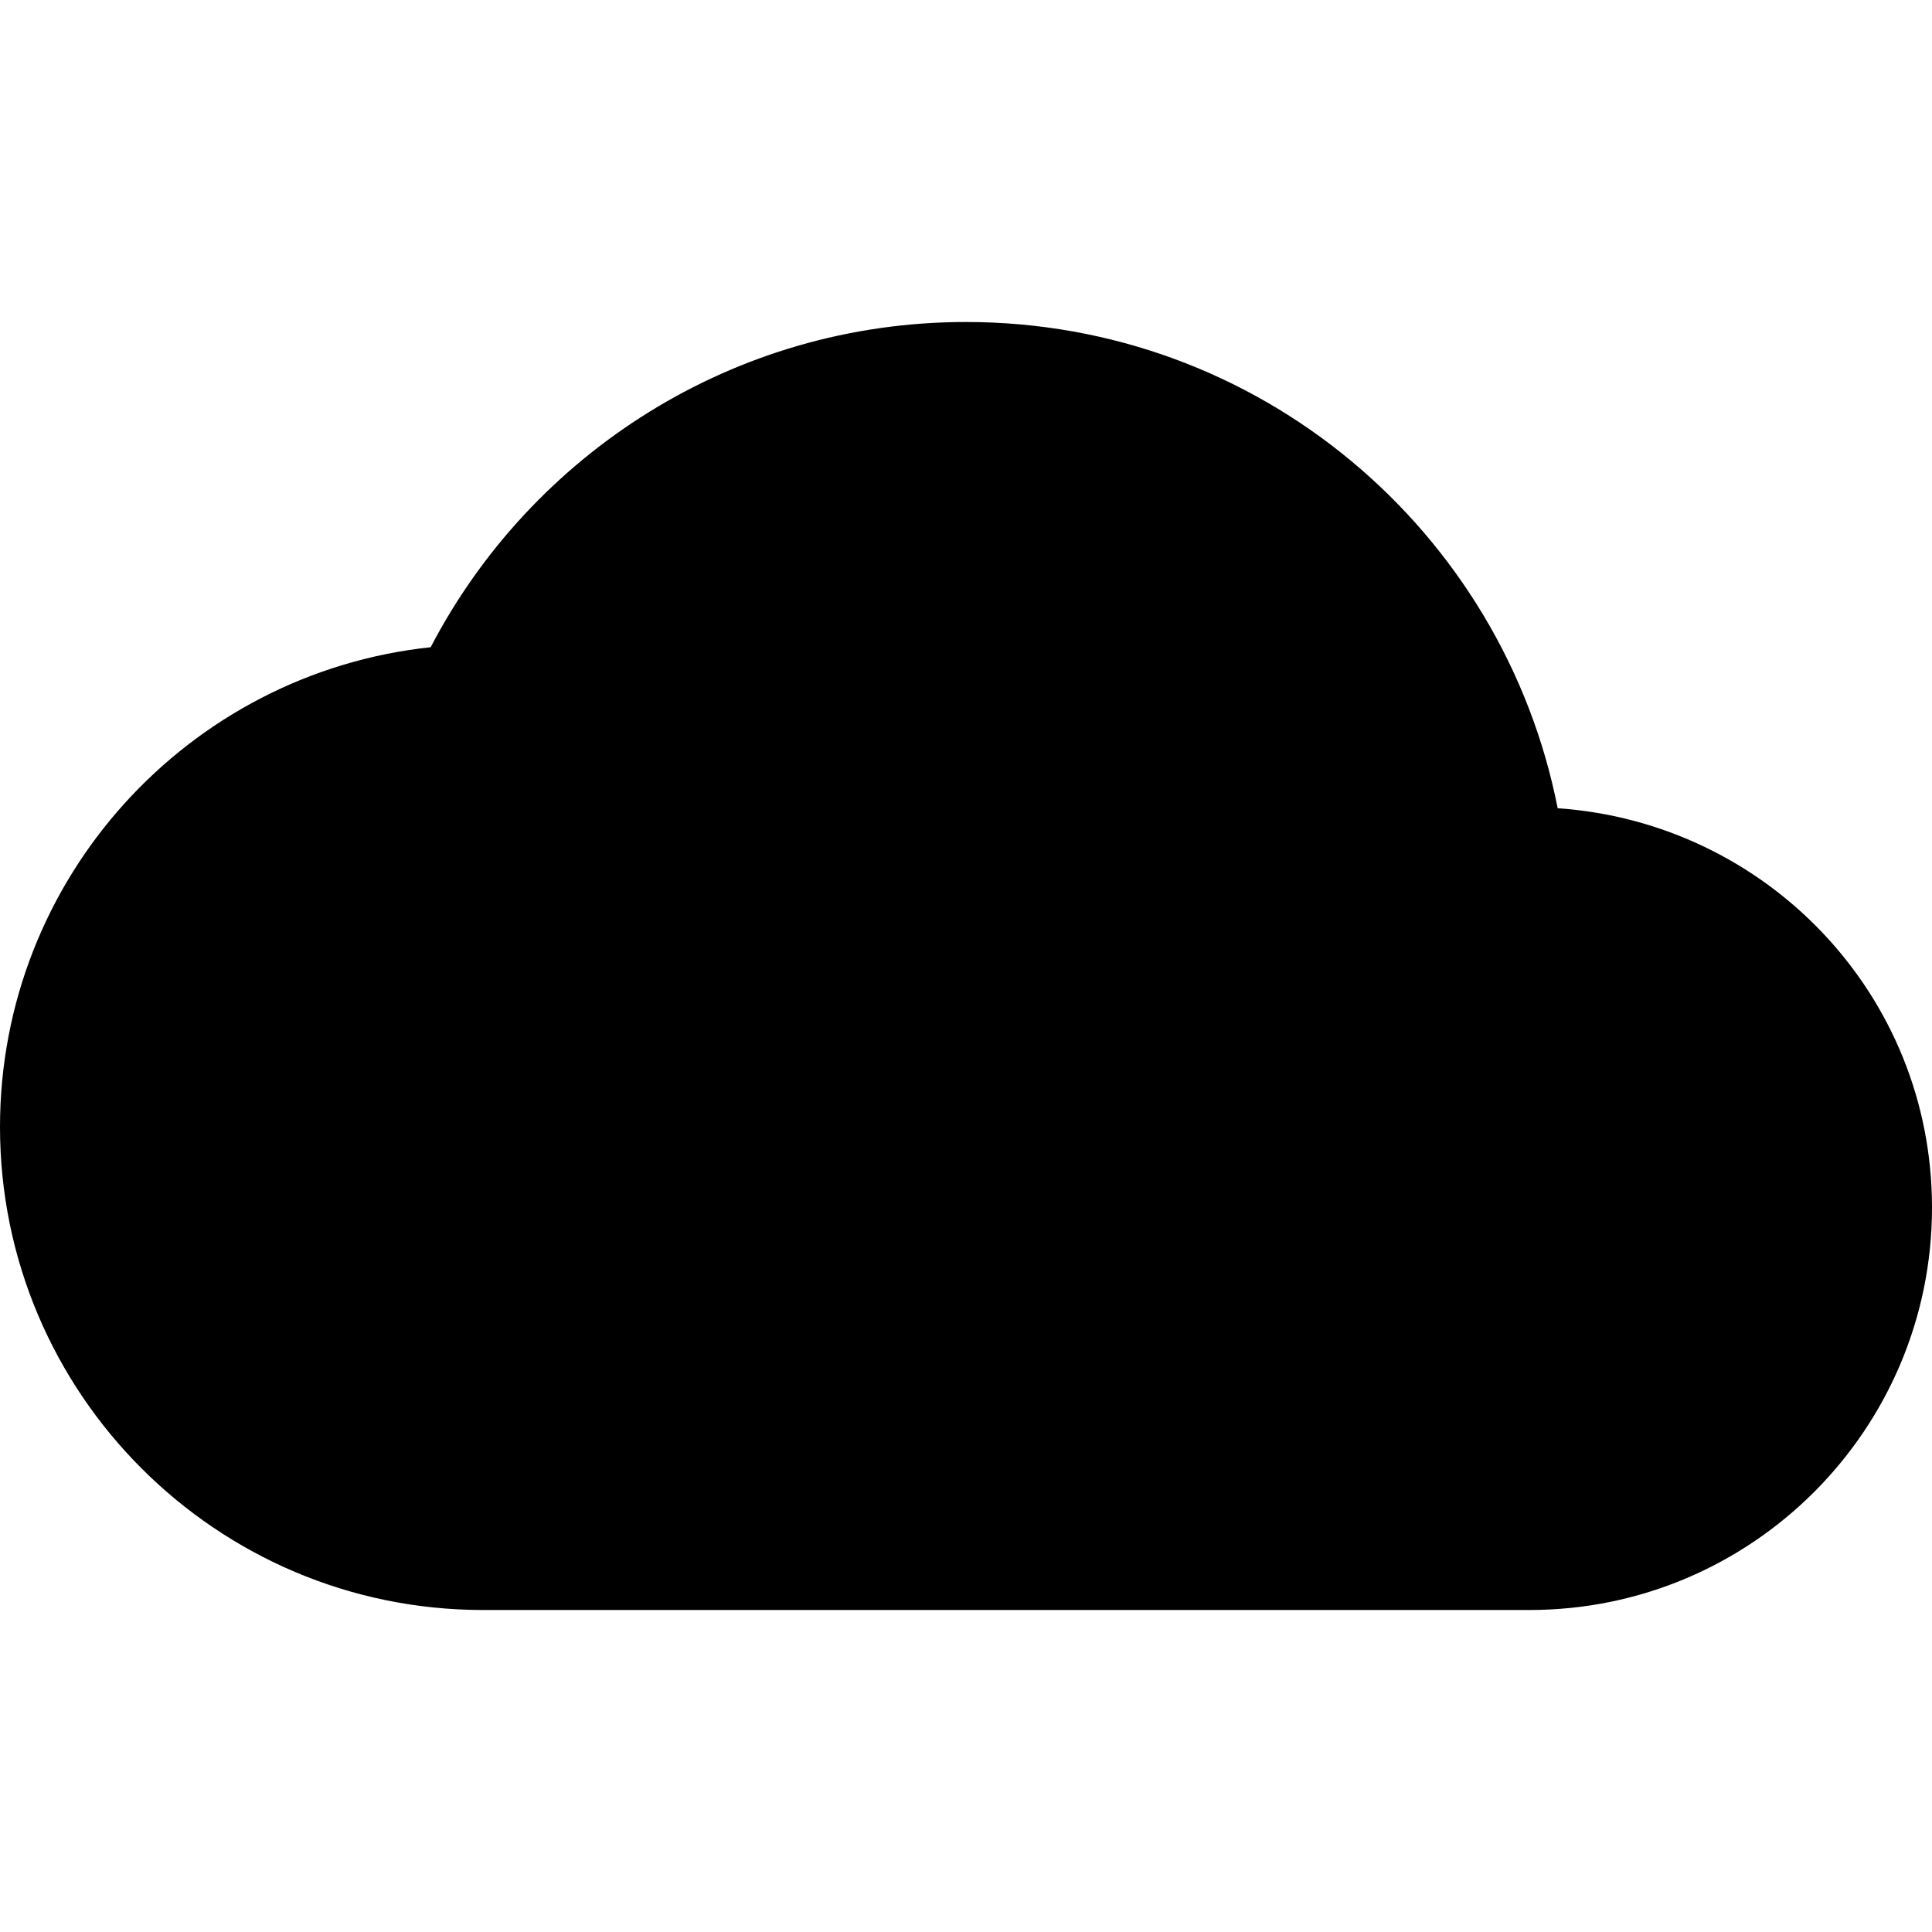
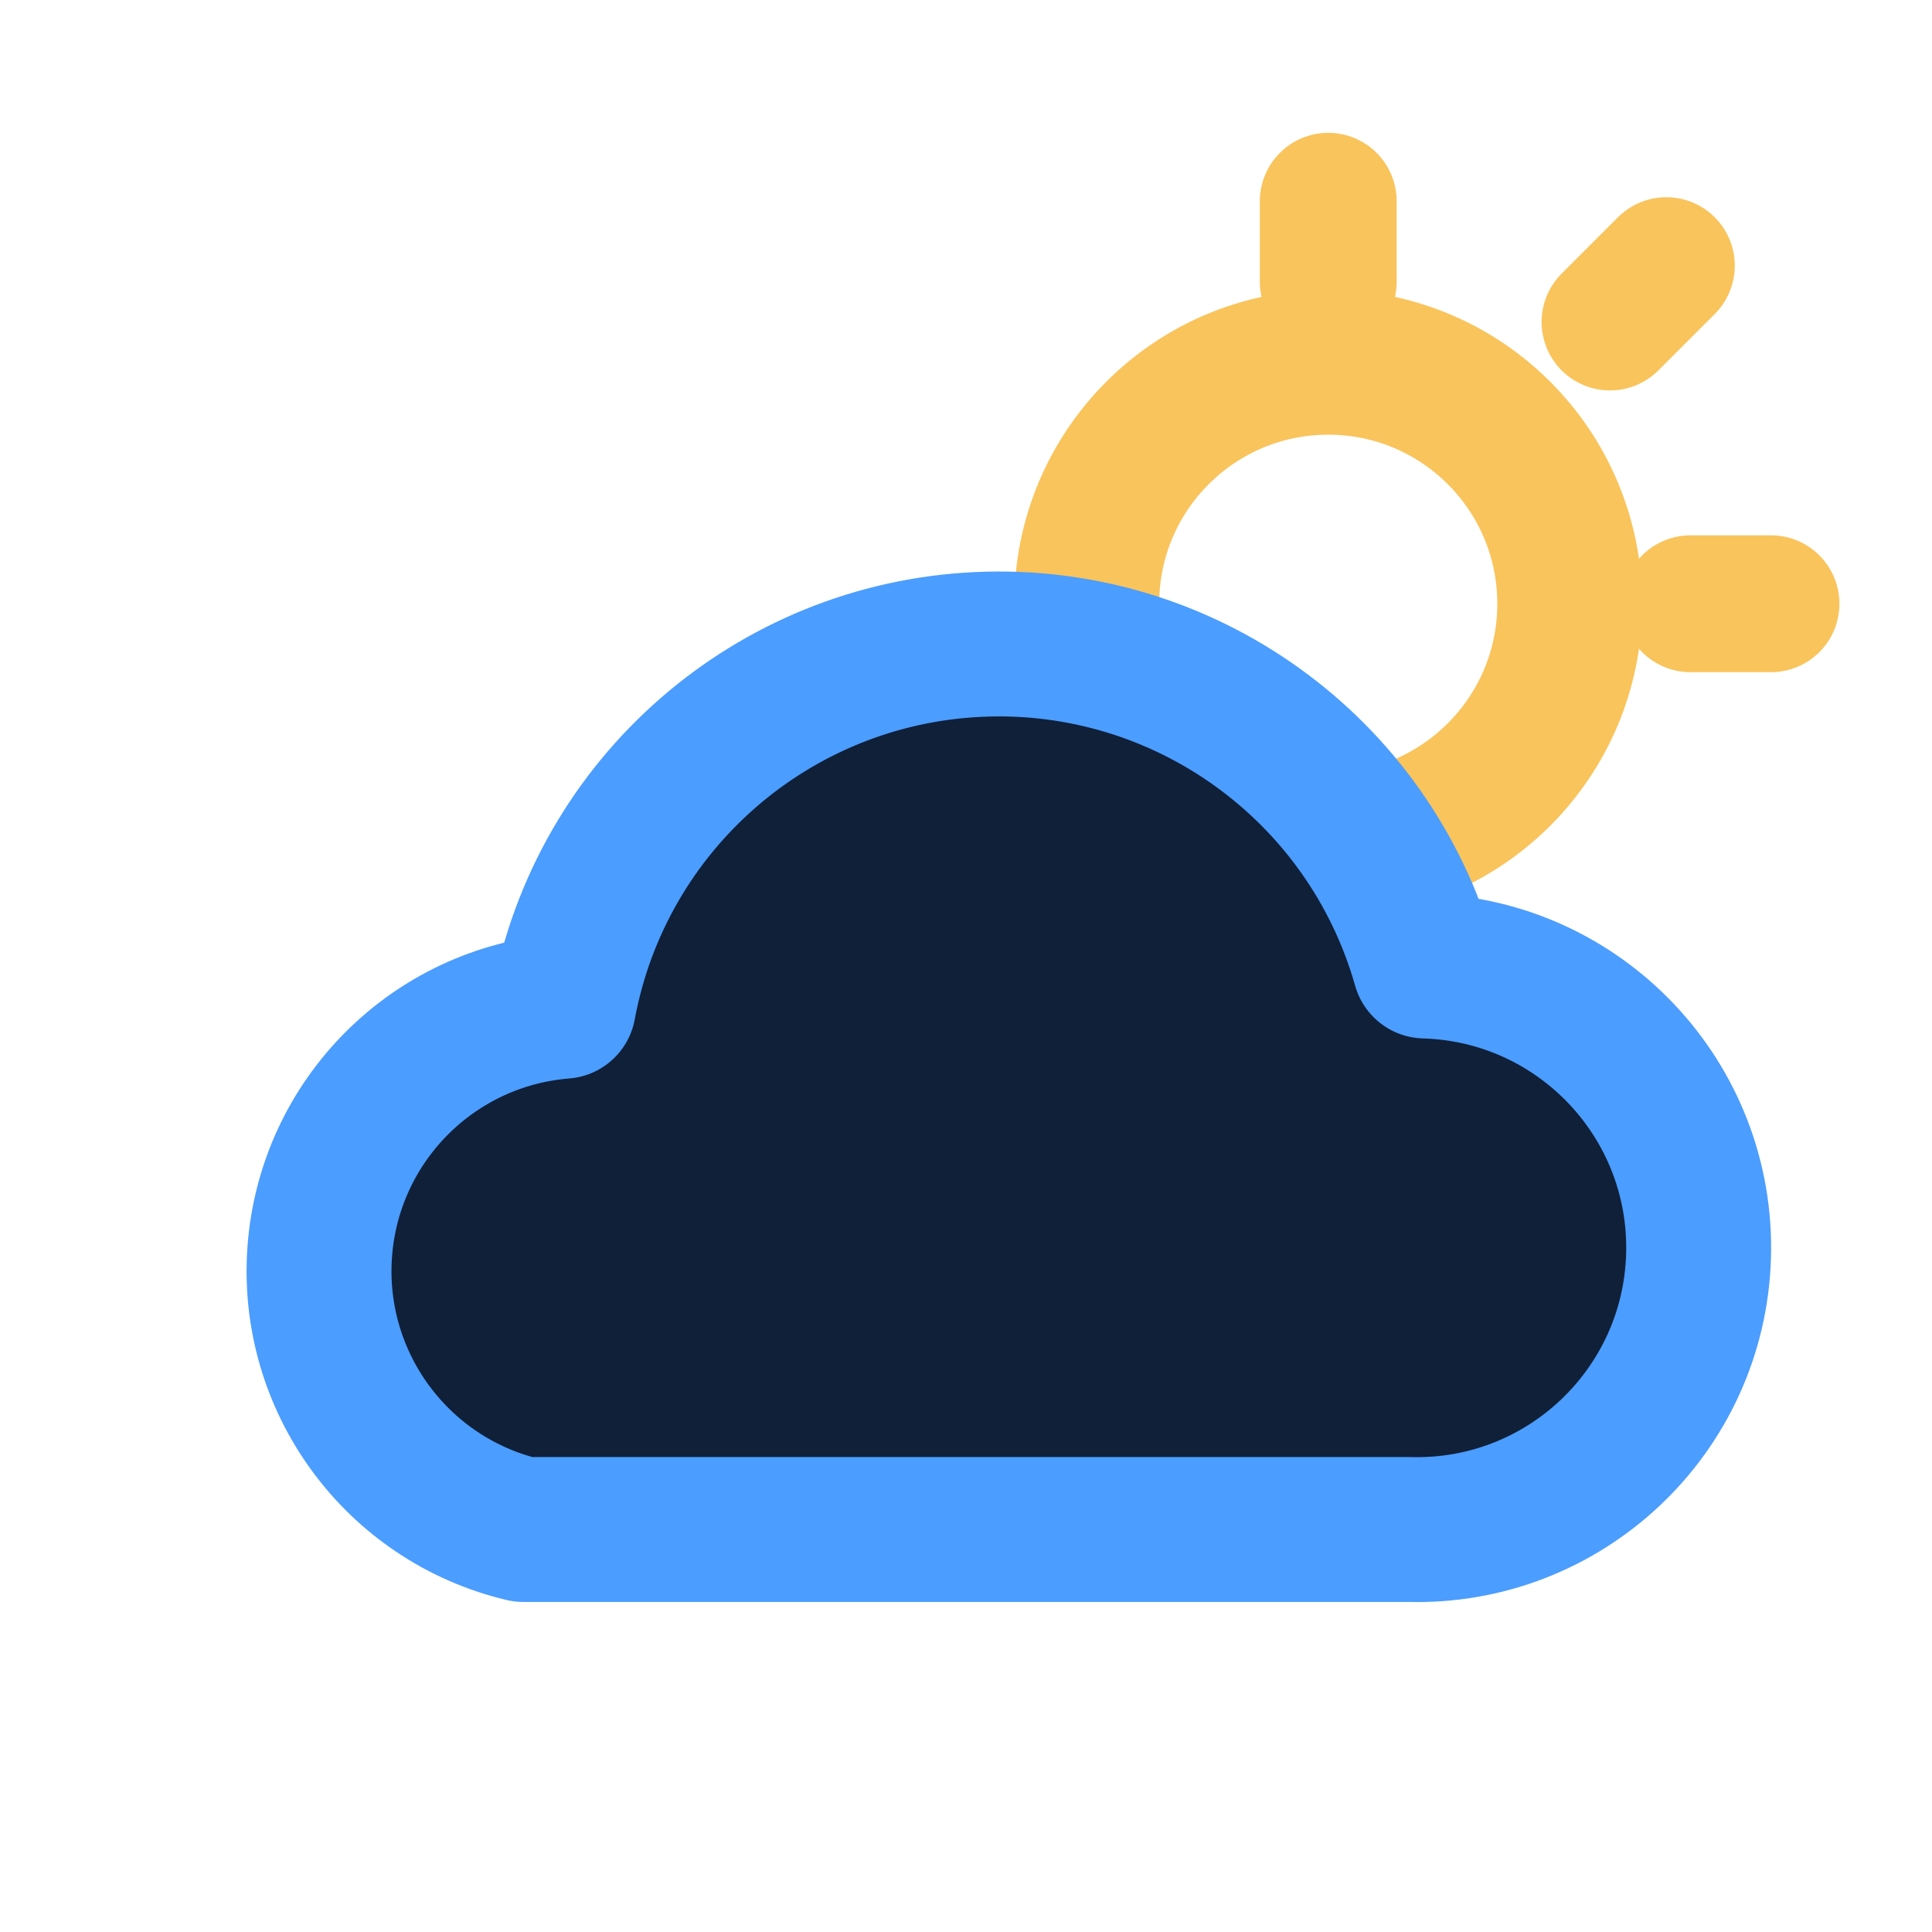
- <svg xmlns="http://www.w3.org/2000/svg" height="24" viewBox="0 0 24 24" width="24">
-   <path d="M0 0h24v24H0z" fill="none" />
-   <path d="M19.35 10.04C18.67 6.59 15.64 4 12 4 9.11 4 6.6 5.64 5.35 8.04 2.34 8.36 0 10.91 0 14c0 3.31 2.69 6 6 6h13c2.76 0 5-2.24 5-5 0-2.64-2.05-4.78-4.65-4.96z" />
+ <svg xmlns="http://www.w3.org/2000/svg" width="24" height="24" viewBox="0 0 24 24" fill="none" stroke-linecap="round" stroke-linejoin="round" aria-label="Partly cloudy">
+   <circle cx="16.5" cy="7.5" r="3" stroke="#F9C45C" stroke-width="1.8" />
+   <path d="M16.5 2.5v1M21 7.5h1M20 4l.7-.7" stroke="#F9C45C" stroke-width="1.7" />
+   <path d="M6.5 19h11a3.5 3.5 0 0 0 .2-7A5.5 5.5 0 0 0 7 12.5 3.3 3.3 0 0 0 6.5 19Z" fill="#102039" stroke="#4B9DFF" stroke-width="1.8" />
</svg>
